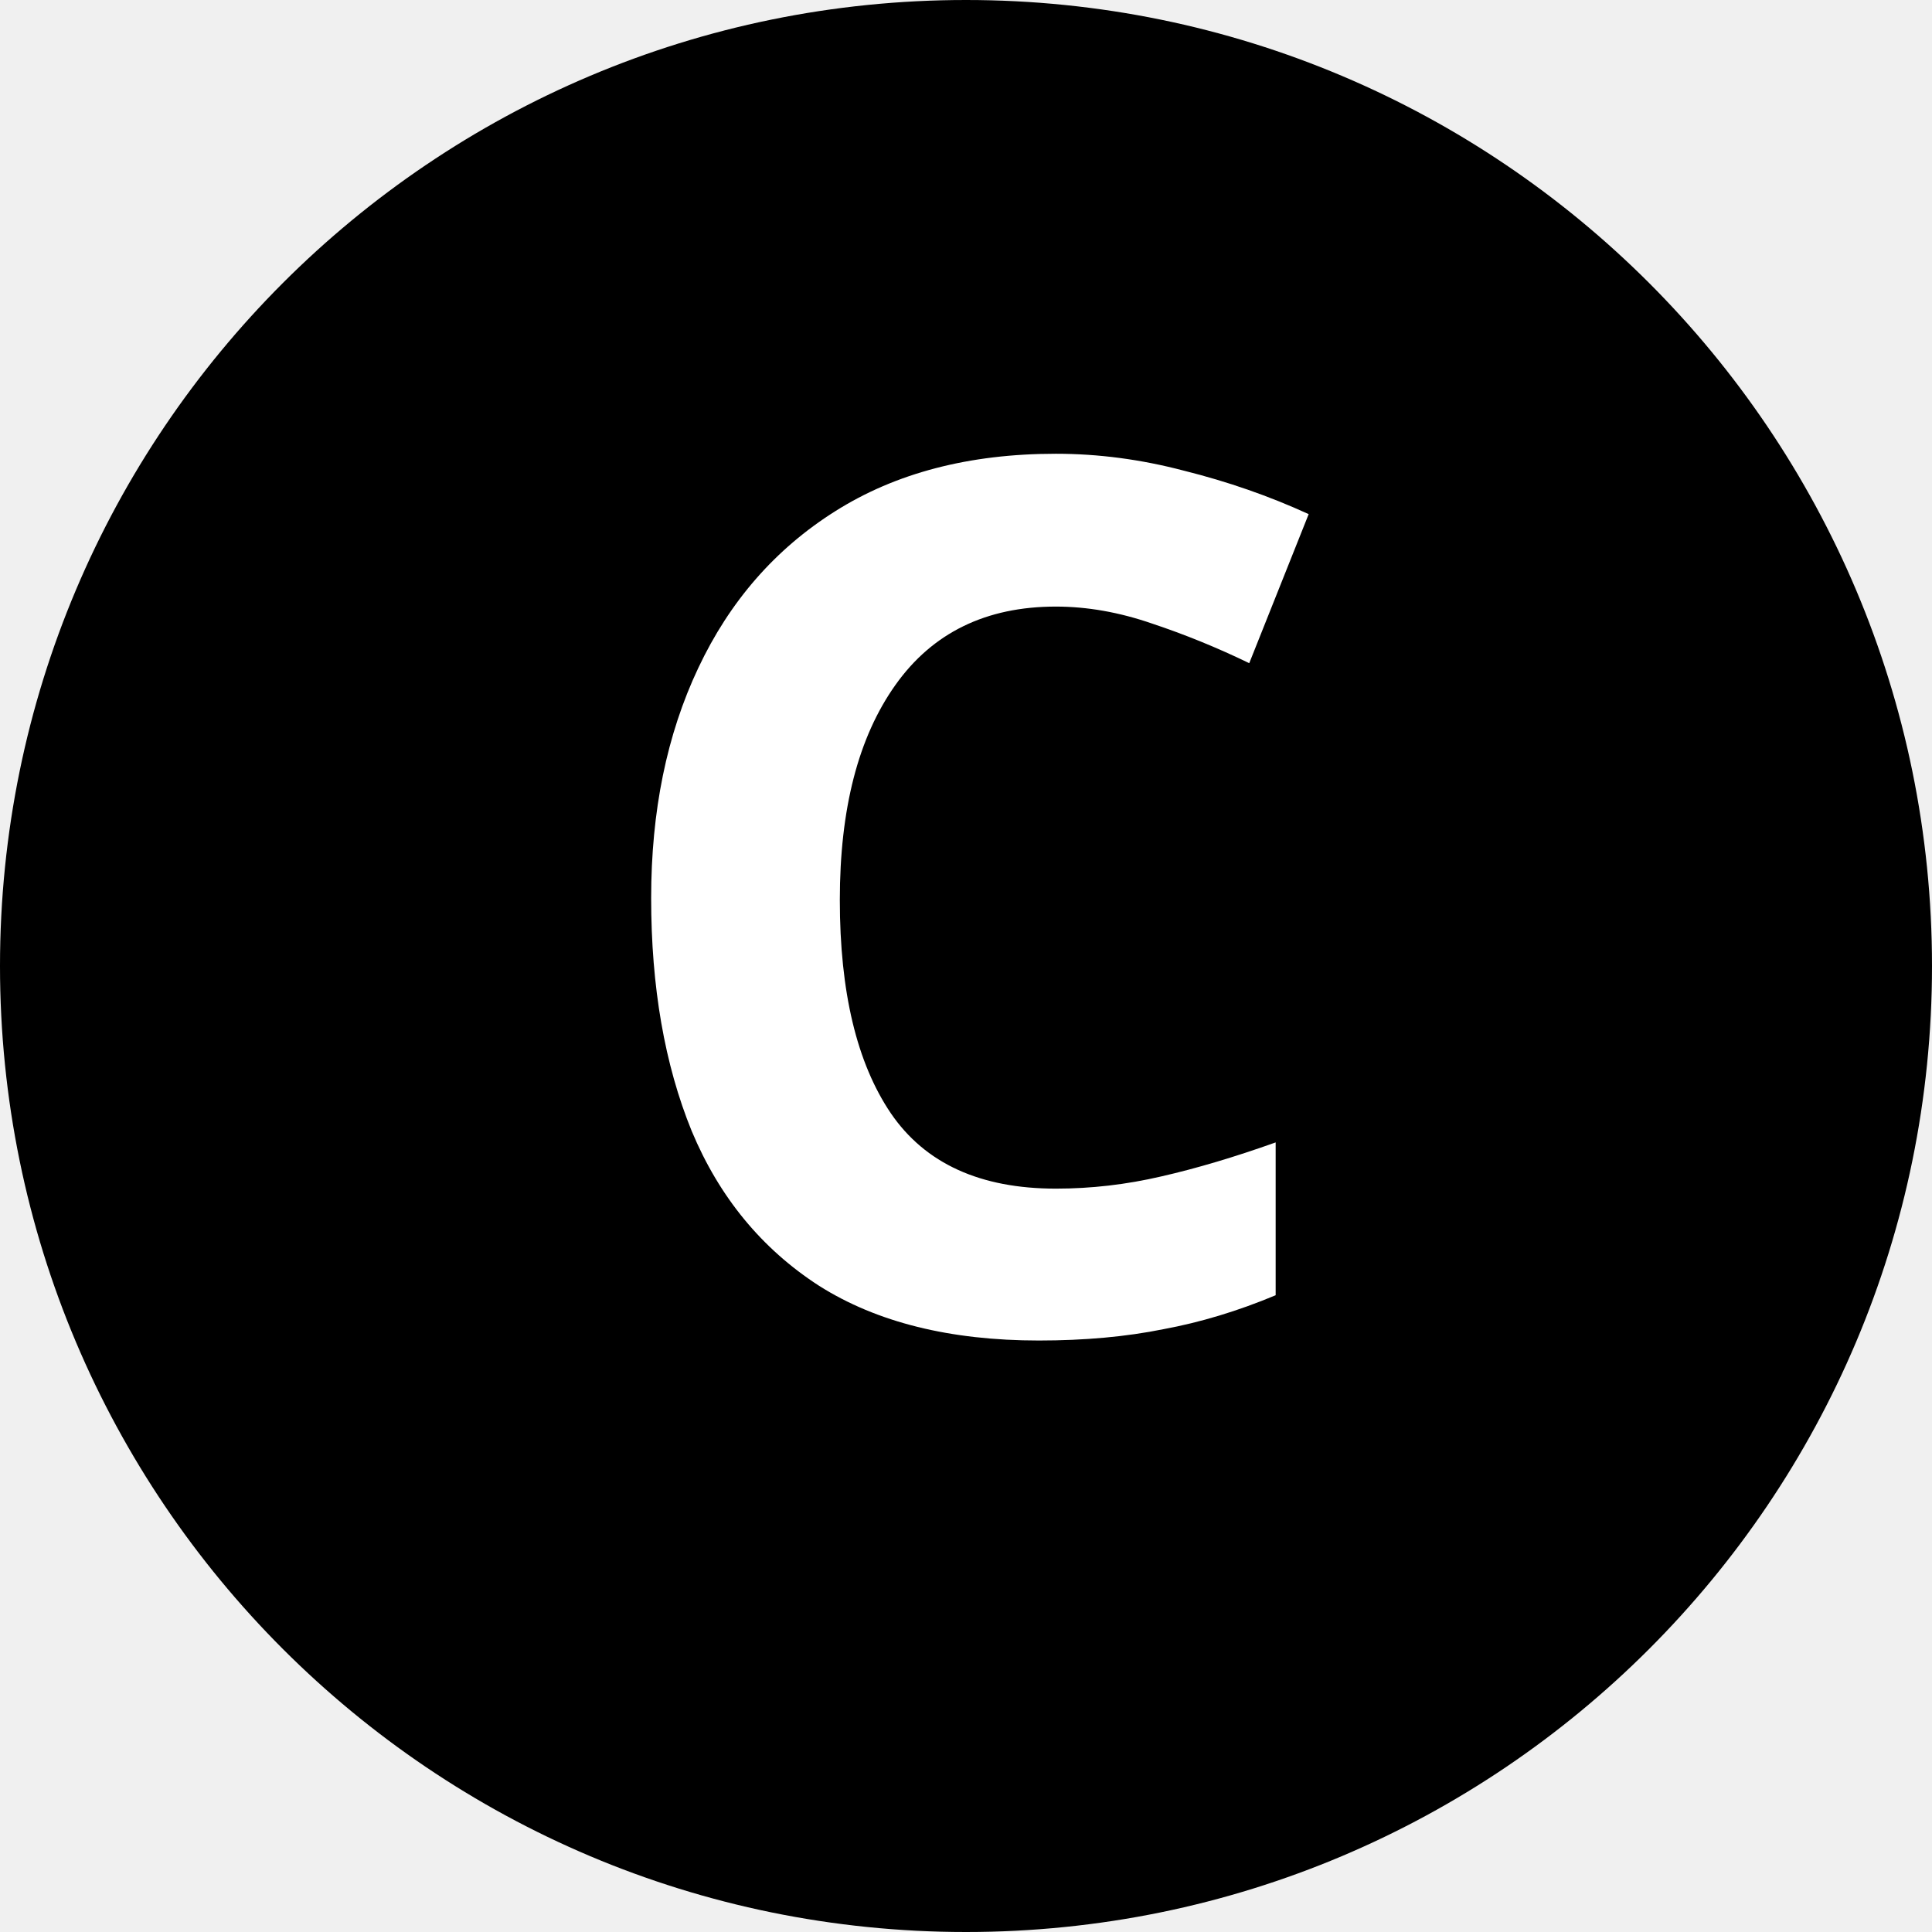
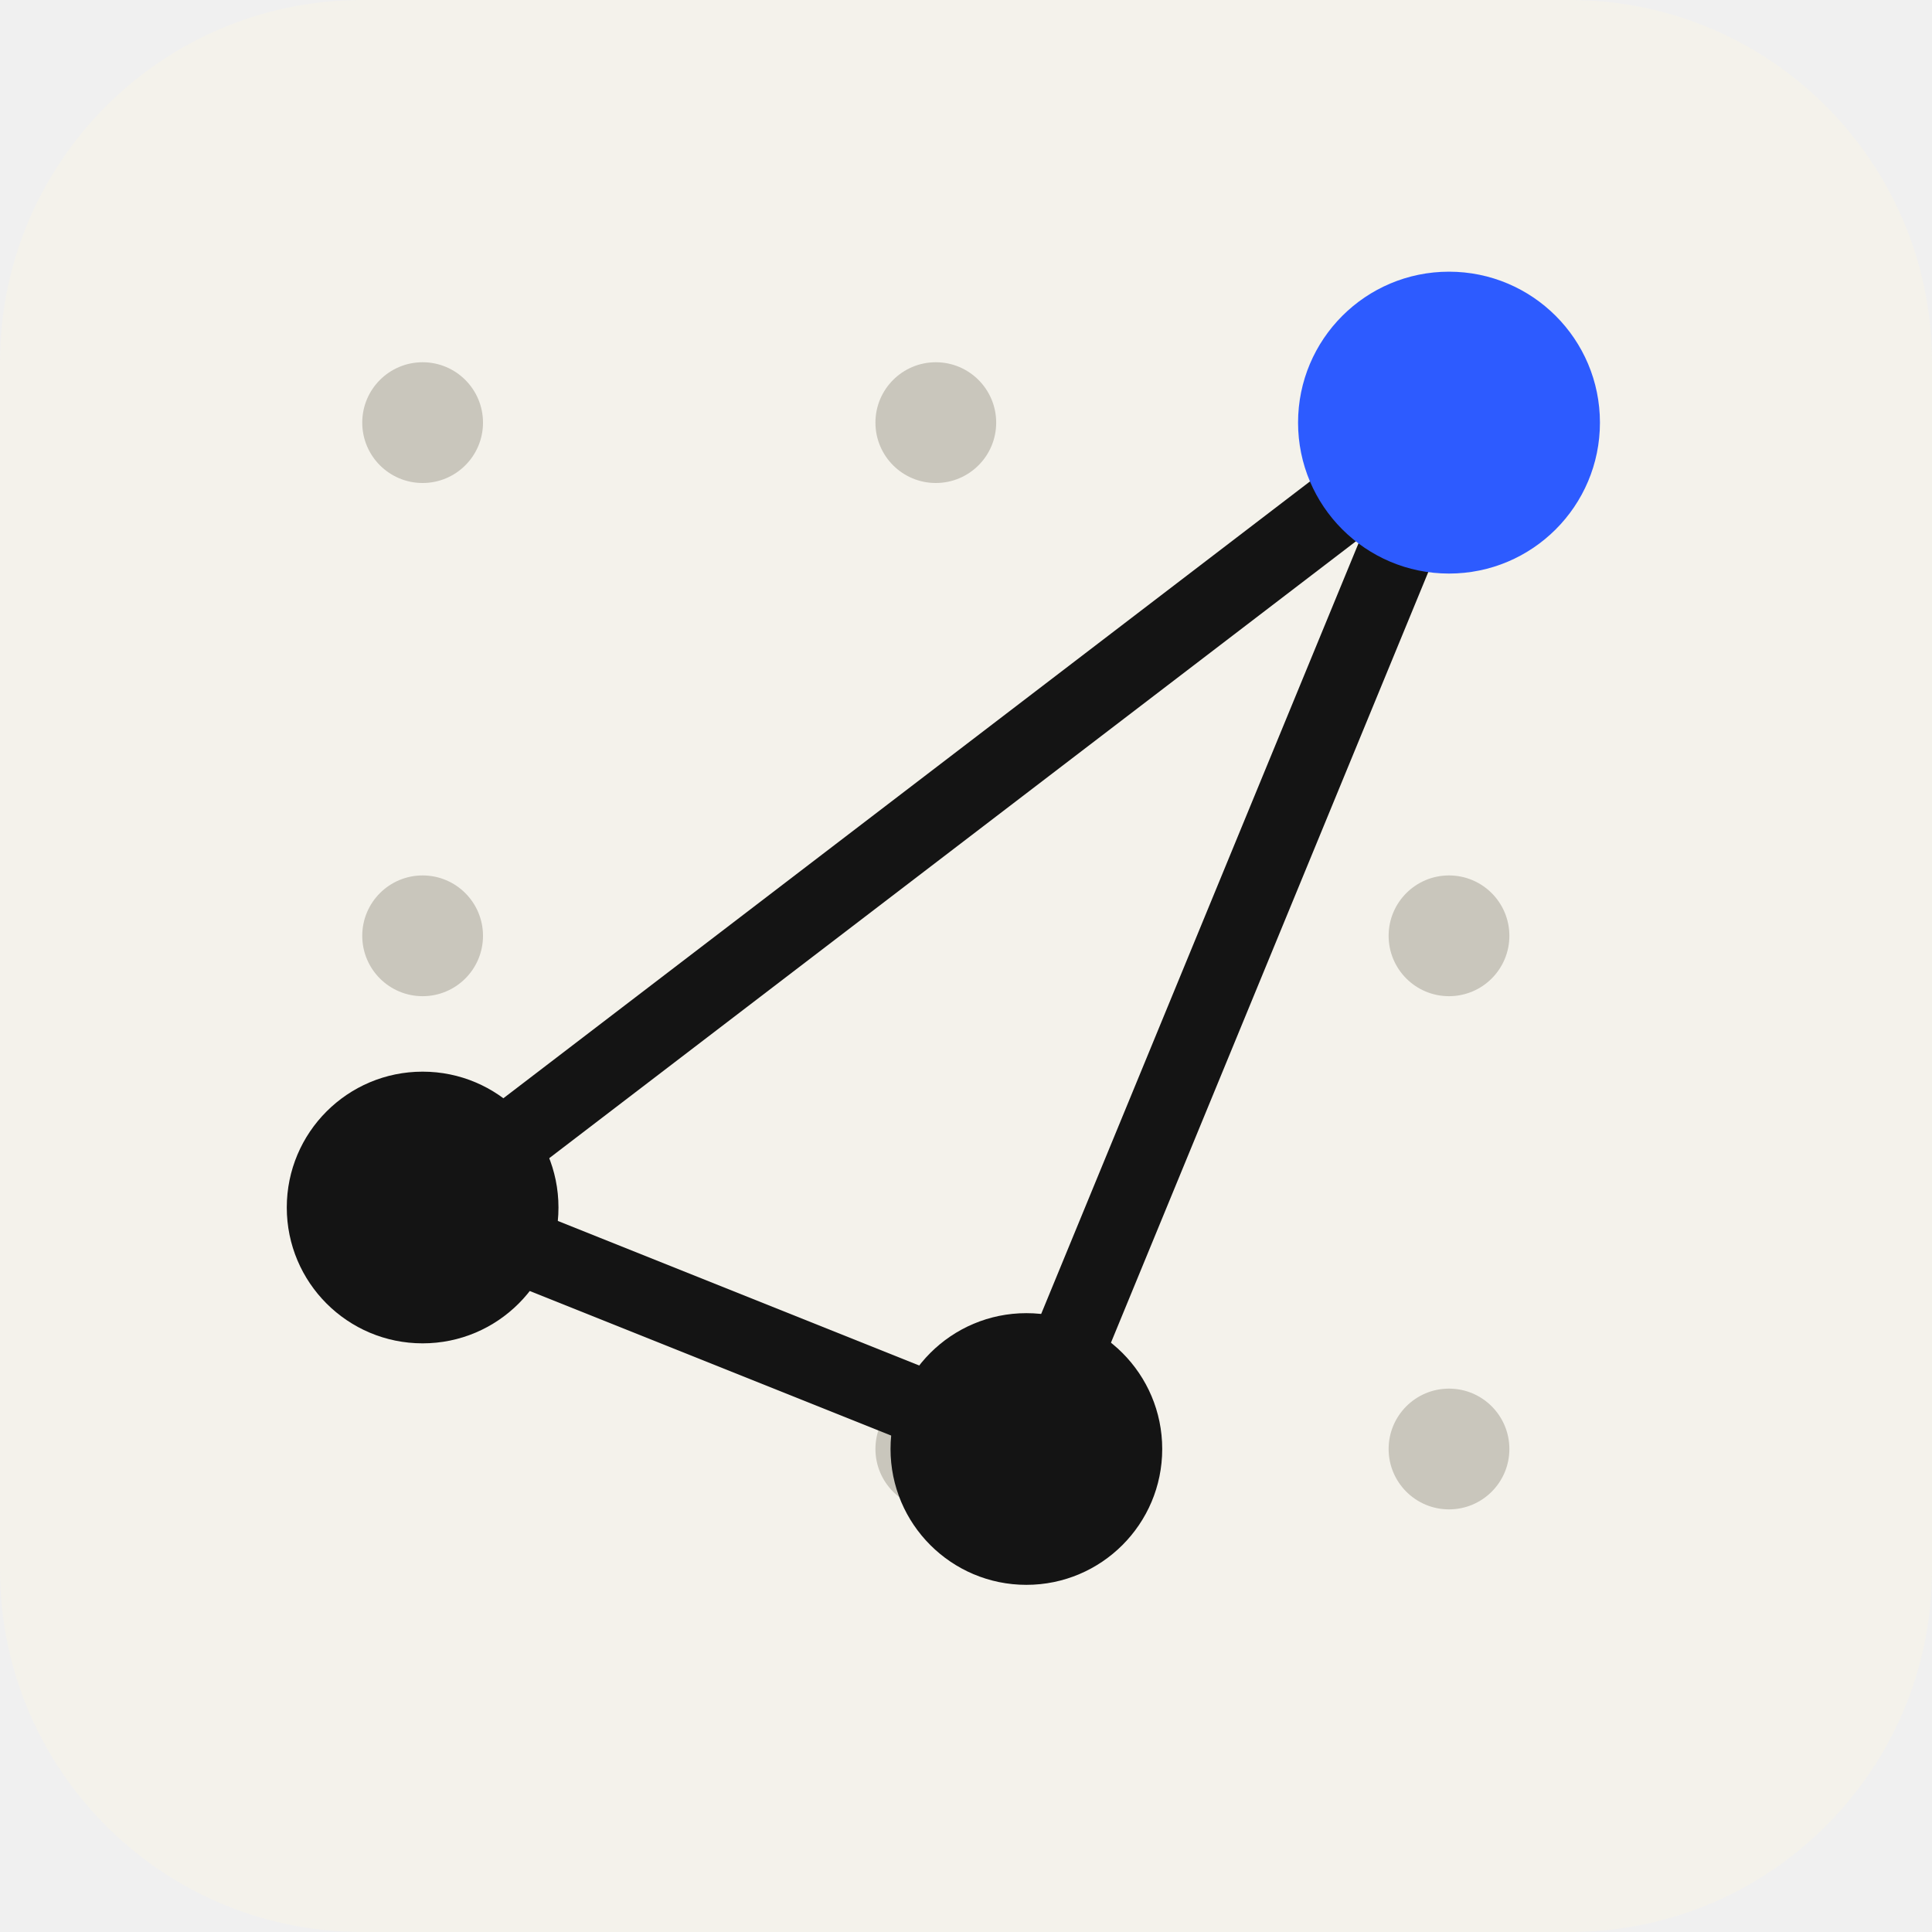
- <svg xmlns="http://www.w3.org/2000/svg" viewBox="0 0 32 32">
-   <circle cx="16" cy="16" r="16" fill="#000" />
-   <text x="16" y="22" text-anchor="middle" font-family="system-ui, sans-serif" font-weight="700" font-size="20" fill="#fff">C</text>
+ <svg xmlns="http://www.w3.org/2000/svg" viewBox="0 0 64 64">
+   <rect width="64" height="64" rx="12" fill="#F4F2EB" />
+   <g fill="#C9C6BC">
+     <circle cx="14" cy="14" r="2" />
+     <circle cx="31" cy="14" r="2" />
+     <circle cx="14" cy="31" r="2" />
+     <circle cx="48" cy="31" r="2" />
+     <circle cx="31" cy="48" r="2" />
+     <circle cx="48" cy="48" r="2" />
+   </g>
+   <g stroke="#141414" stroke-width="2.5" fill="none">
+     <path d="M48 14 L14 40 L34 48 Z" />
+   </g>
+   <circle cx="48" cy="14" r="5" fill="#2D5BFF" />
+   <circle cx="14" cy="40" r="4.5" fill="#141414" />
+   <circle cx="34" cy="48" r="4.5" fill="#141414" />
</svg>
